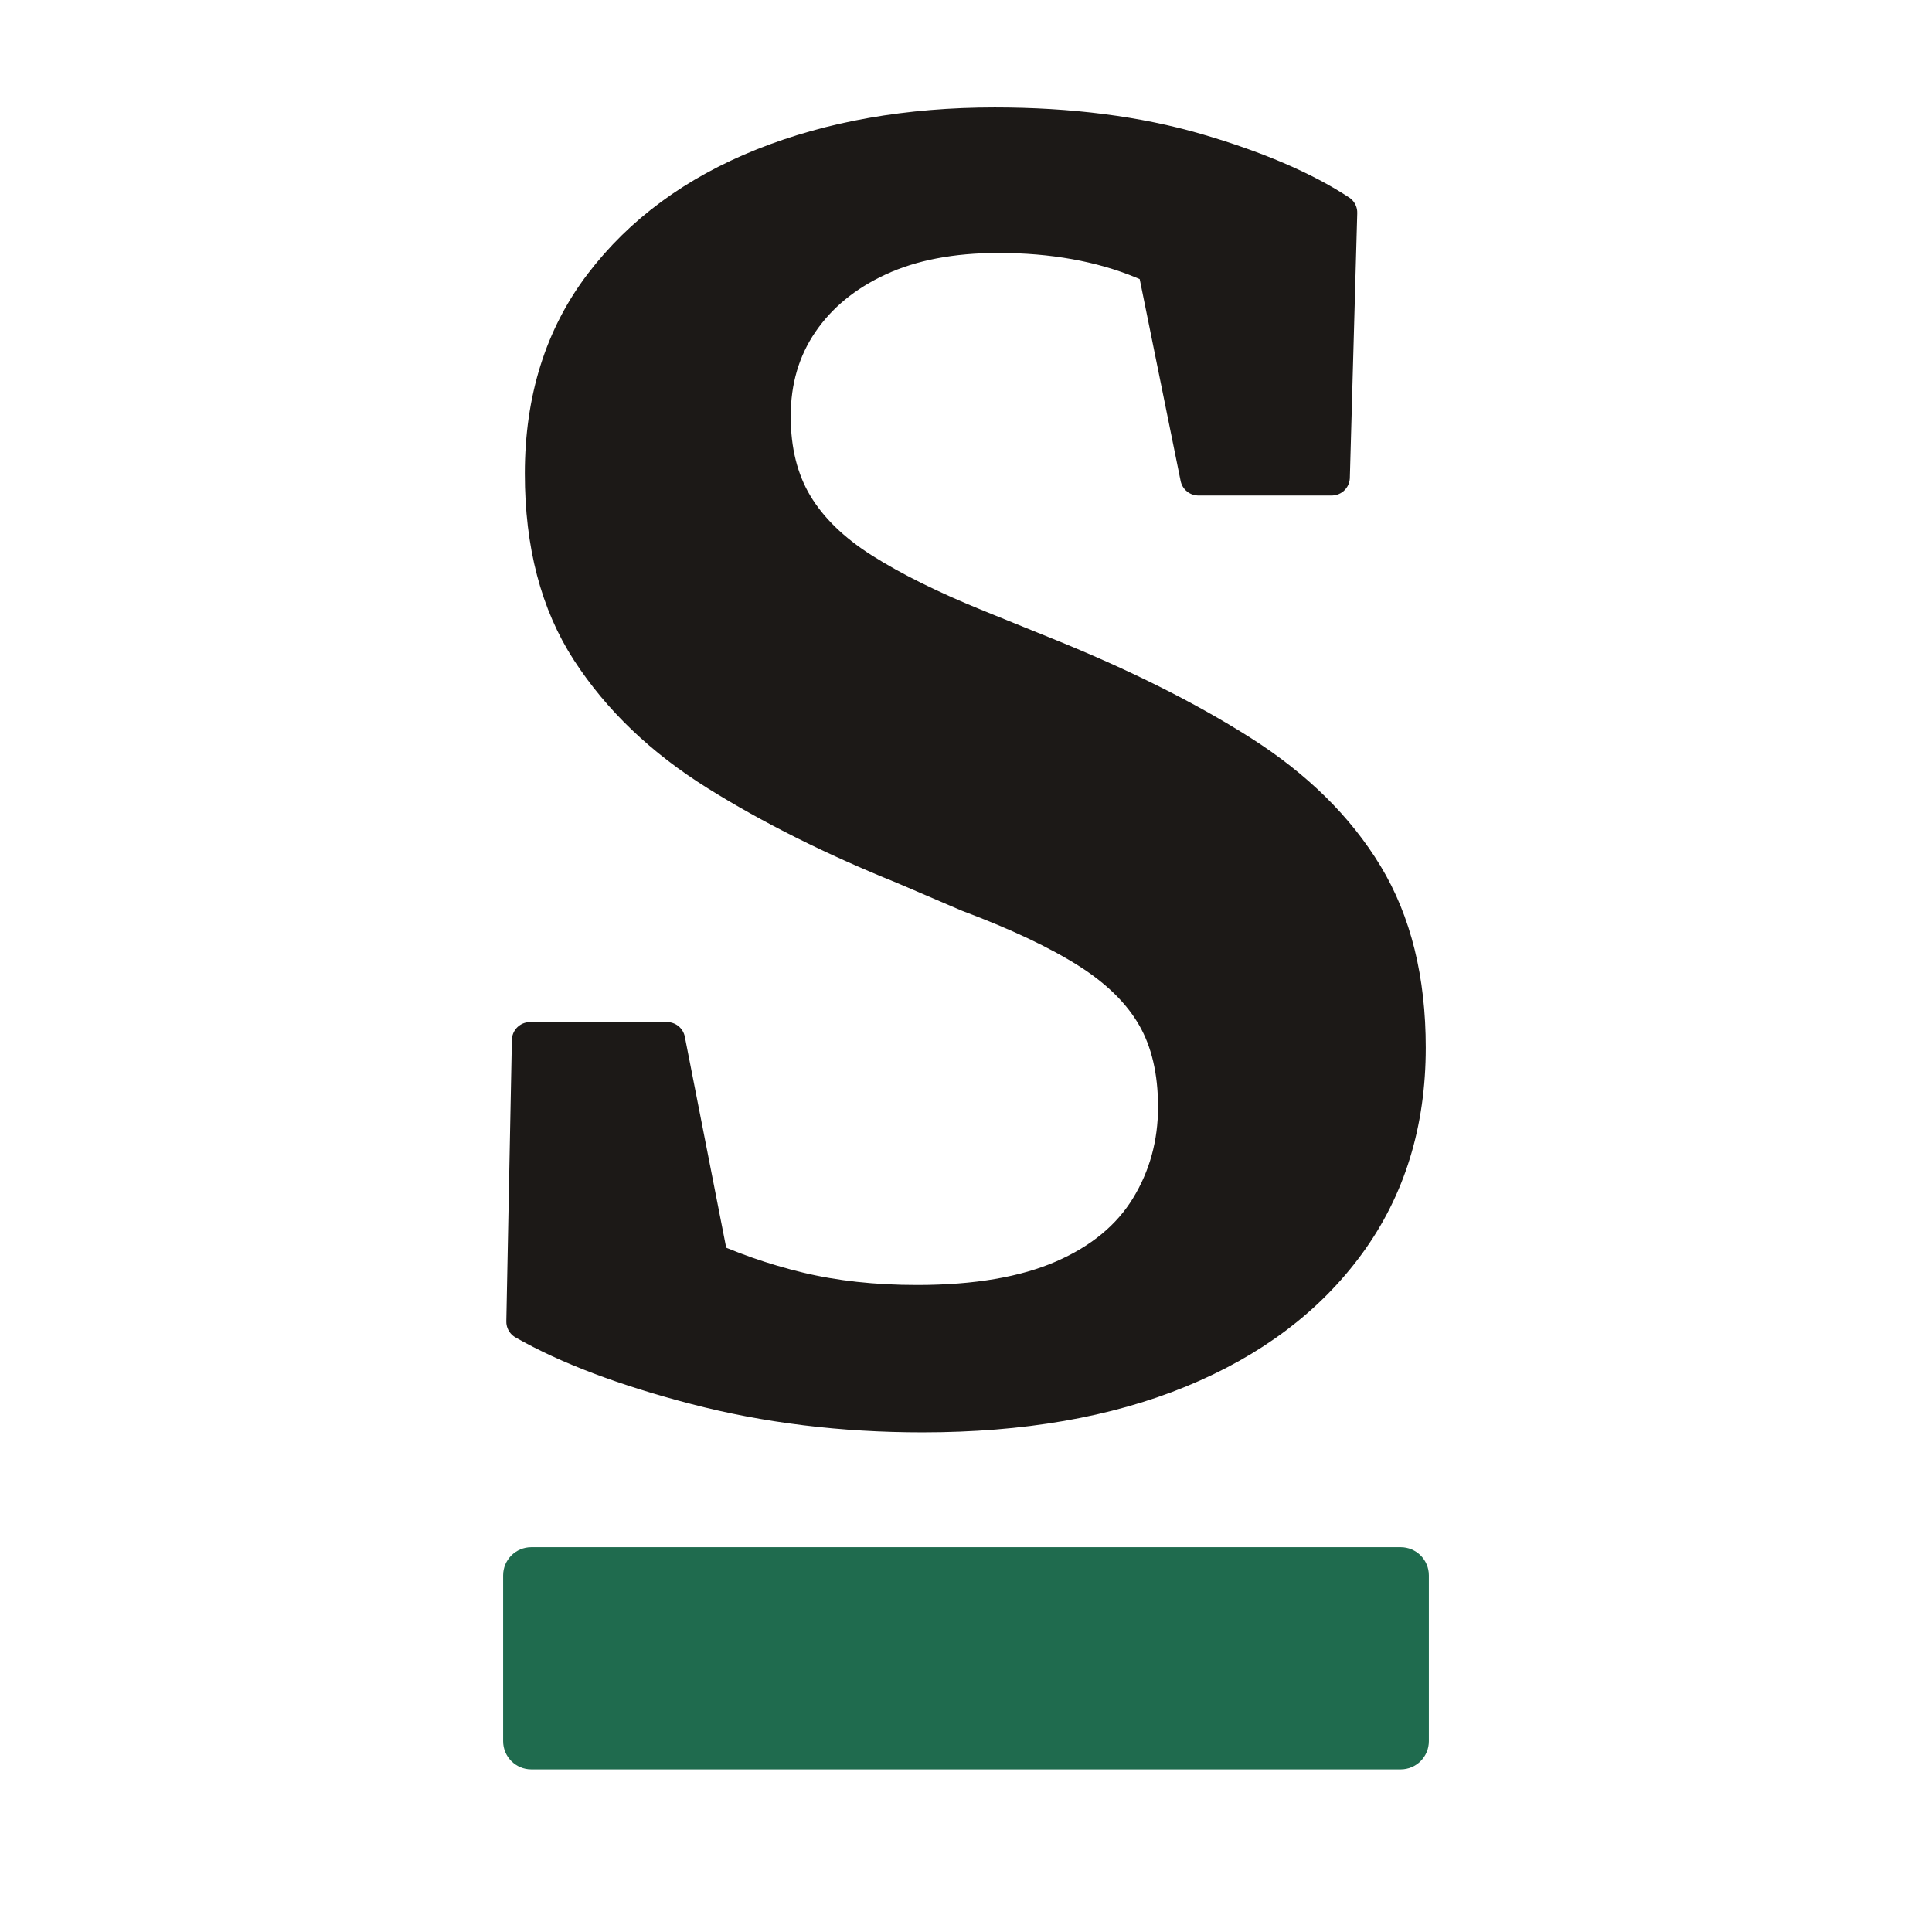
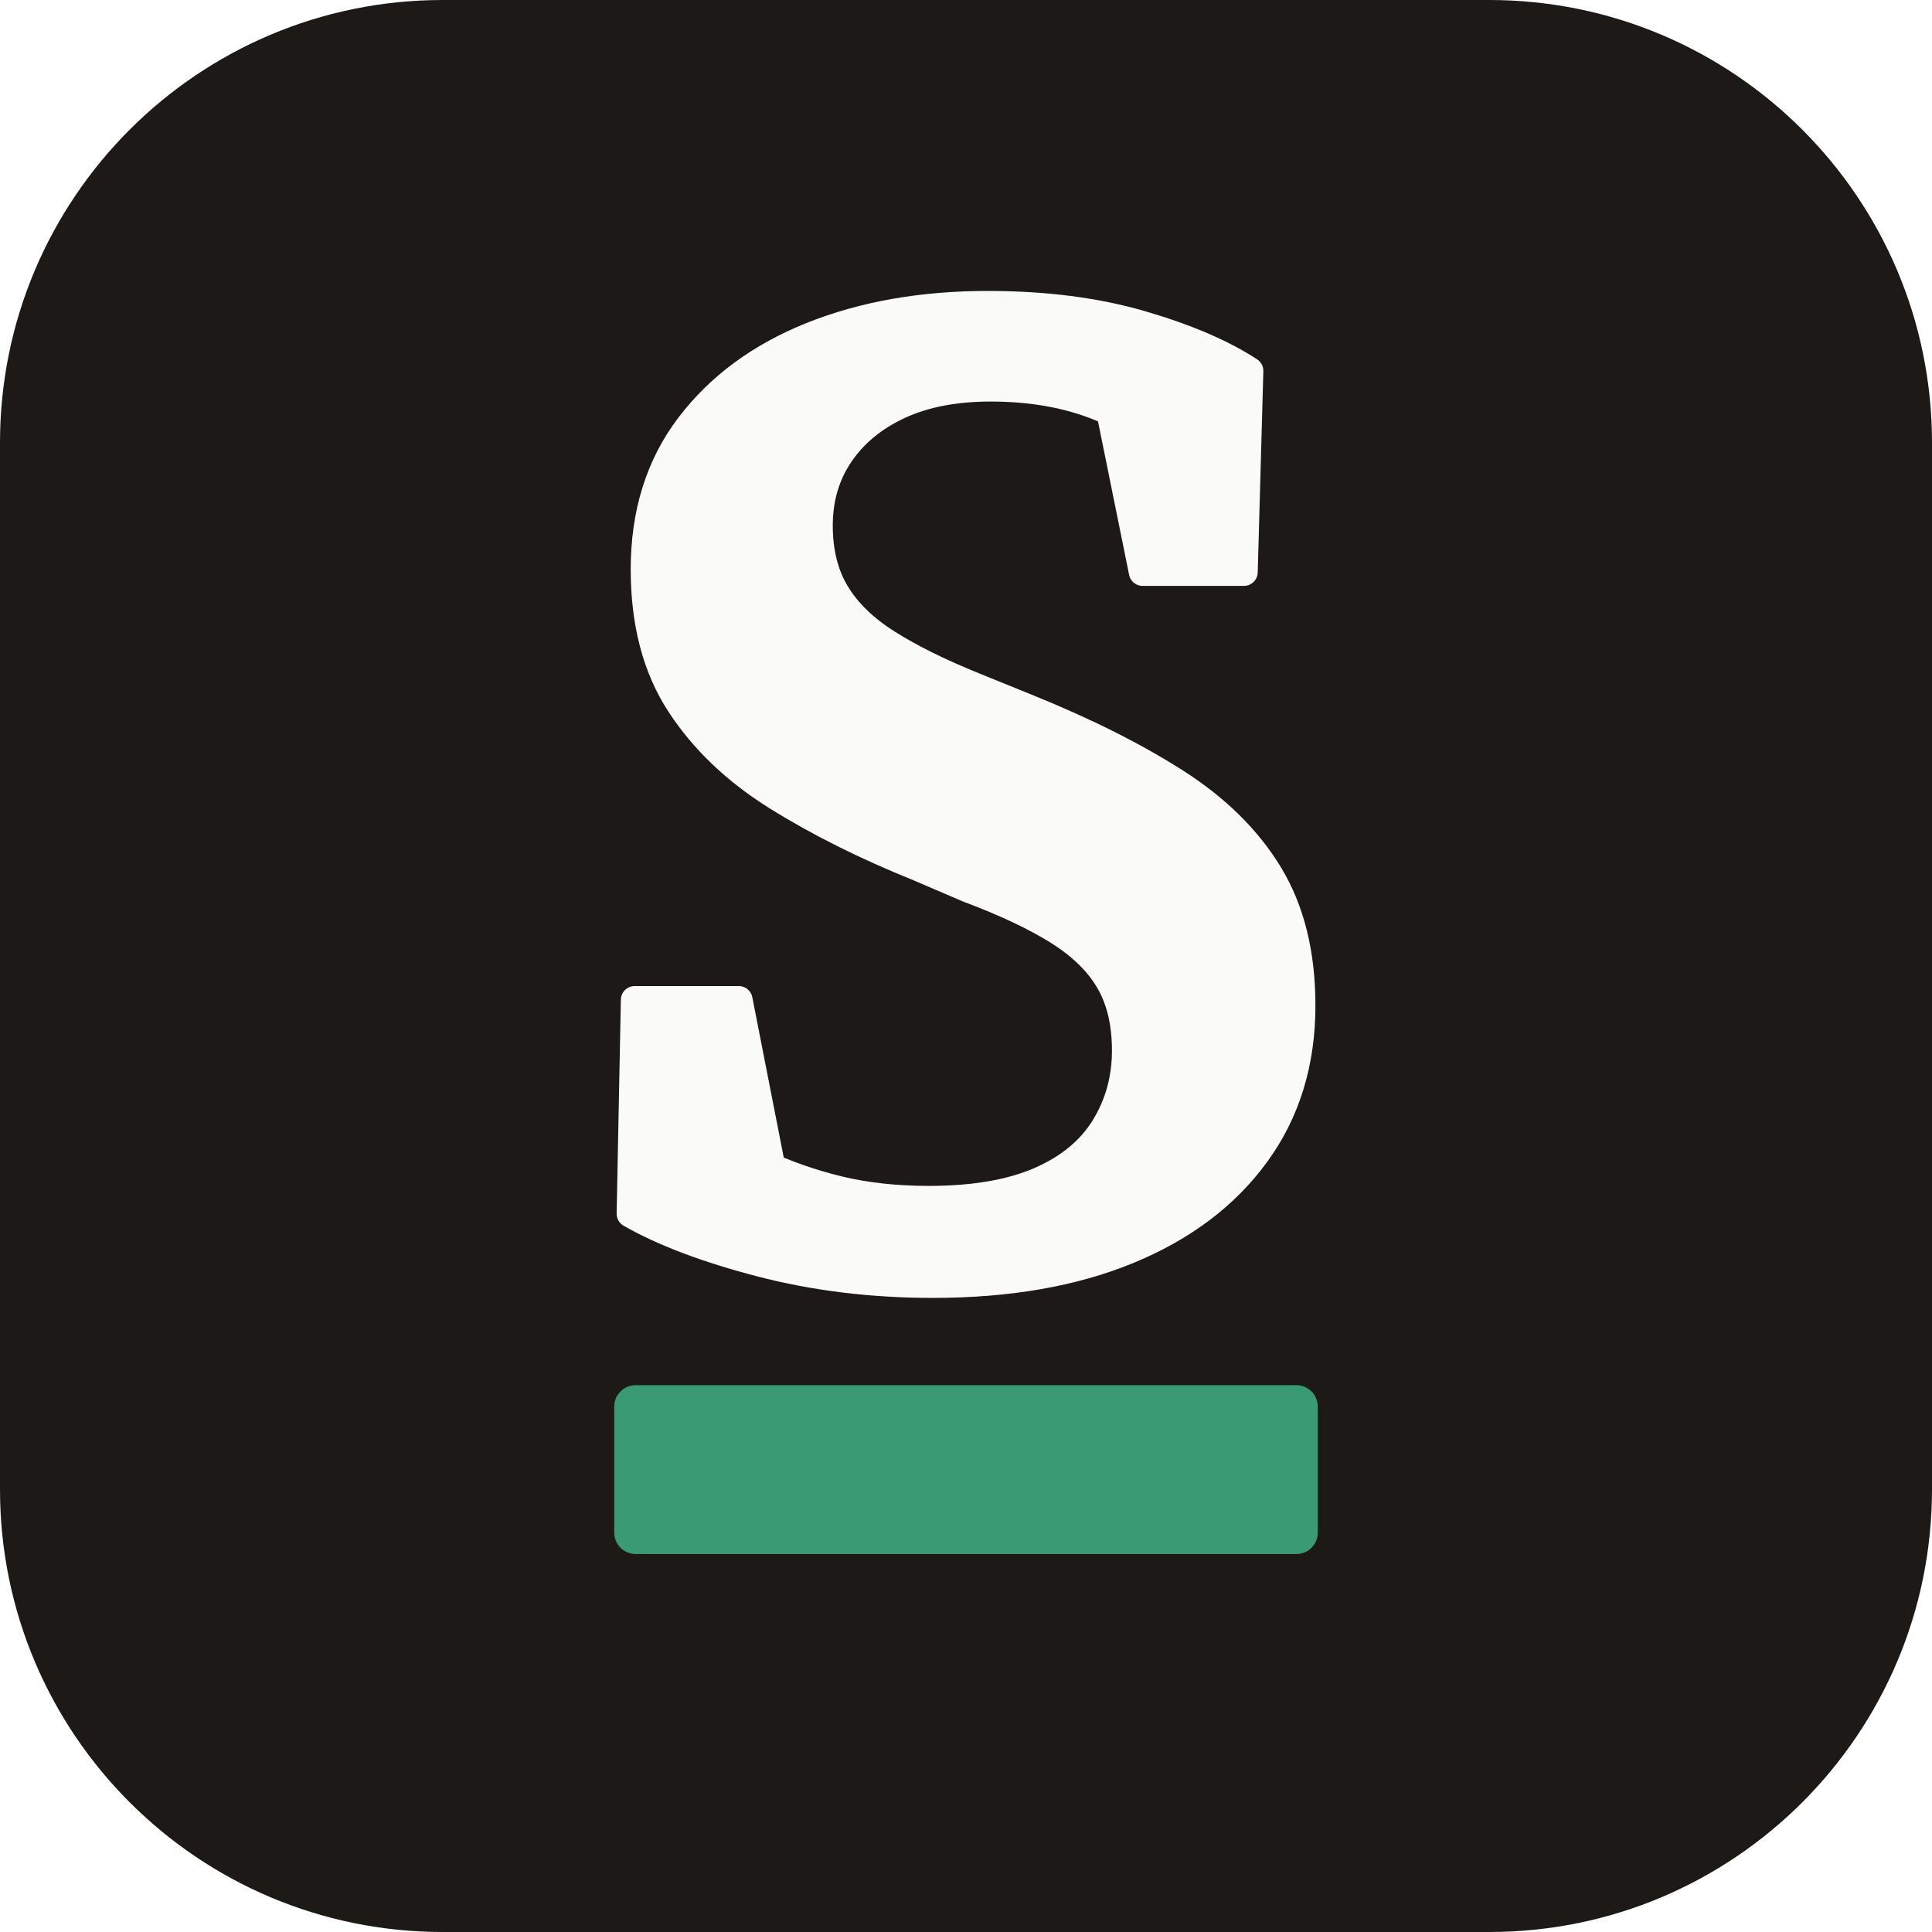
<svg xmlns="http://www.w3.org/2000/svg" viewBox="0 0 24 24">
-   <style>@media (prefers-color-scheme: dark) { .s { fill: #fafaf9; stroke: #fafaf9; } .b { fill: #3a9a74; } }</style>
-   <path class="s" fill="#1c1917" stroke="#1c1917" stroke-width="19.6" stroke-linejoin="round" transform="translate(5.572 17.2) scale(0.023)" d="M256 16Q191 16 133.50 1Q76-14 41-34L44-186L118-186L148-33L80-46L80-101Q107-83 133.50-70.50Q160-58 189-51Q218-44 253-44Q301-44 332-57.50Q363-71 378-95.50Q393-120 393-150Q393-179 381.50-199Q370-219 345.50-234.50Q321-250 281-265L246-280Q189-303 145-330.50Q101-358 76-396.50Q51-435 51-492Q51-552 83-594Q115-636 170-658Q225-680 295-680Q356-680 404-666Q452-652 481-633L477-490L405-490L375-638L444-622L444-567Q409-593 375-607Q341-621 297-621Q259-621 232-608.50Q205-596 190-574Q175-552 175-523Q175-495 187-475Q199-455 223.50-439.50Q248-424 285-409L322-394Q384-369 428-341Q472-313 495-275Q518-237 518-182Q518-121 485.50-76.50Q453-32 394.50-8Q336 16 256 16" />
-   <rect class="b" fill="#1f6b4e" x="6.25" y="19.22" width="11.50" height="2.76" rx="0.35" />
+   <rect width="24" height="24" rx="5.5" fill="#1c1917" />
+   <g transform="translate(2.88 2.6) scale(0.76)">
+     <path fill="#fafaf9" stroke="#fafaf9" stroke-width="19.6" stroke-linejoin="round" transform="translate(5.572 17.2) scale(0.023)" d="M256 16Q191 16 133.50 1Q76-14 41-34L44-186L118-186L148-33L80-46L80-101Q107-83 133.50-70.50Q160-58 189-51Q218-44 253-44Q301-44 332-57.50Q363-71 378-95.50Q393-120 393-150Q393-179 381.50-199Q370-219 345.50-234.50Q321-250 281-265L246-280Q189-303 145-330.50Q101-358 76-396.50Q51-435 51-492Q51-552 83-594Q115-636 170-658Q225-680 295-680Q356-680 404-666Q452-652 481-633L477-490L405-490L375-638L444-622L444-567Q409-593 375-607Q341-621 297-621Q259-621 232-608.50Q205-596 190-574Q175-552 175-523Q175-495 187-475Q199-455 223.50-439.50Q248-424 285-409L322-394Q384-369 428-341Q472-313 495-275Q518-237 518-182Q518-121 485.50-76.50Q453-32 394.50-8Q336 16 256 16" />
+     <rect fill="#3a9a74" x="6.25" y="19.22" width="11.50" height="2.76" rx="0.35" />
+   </g>
</svg>
